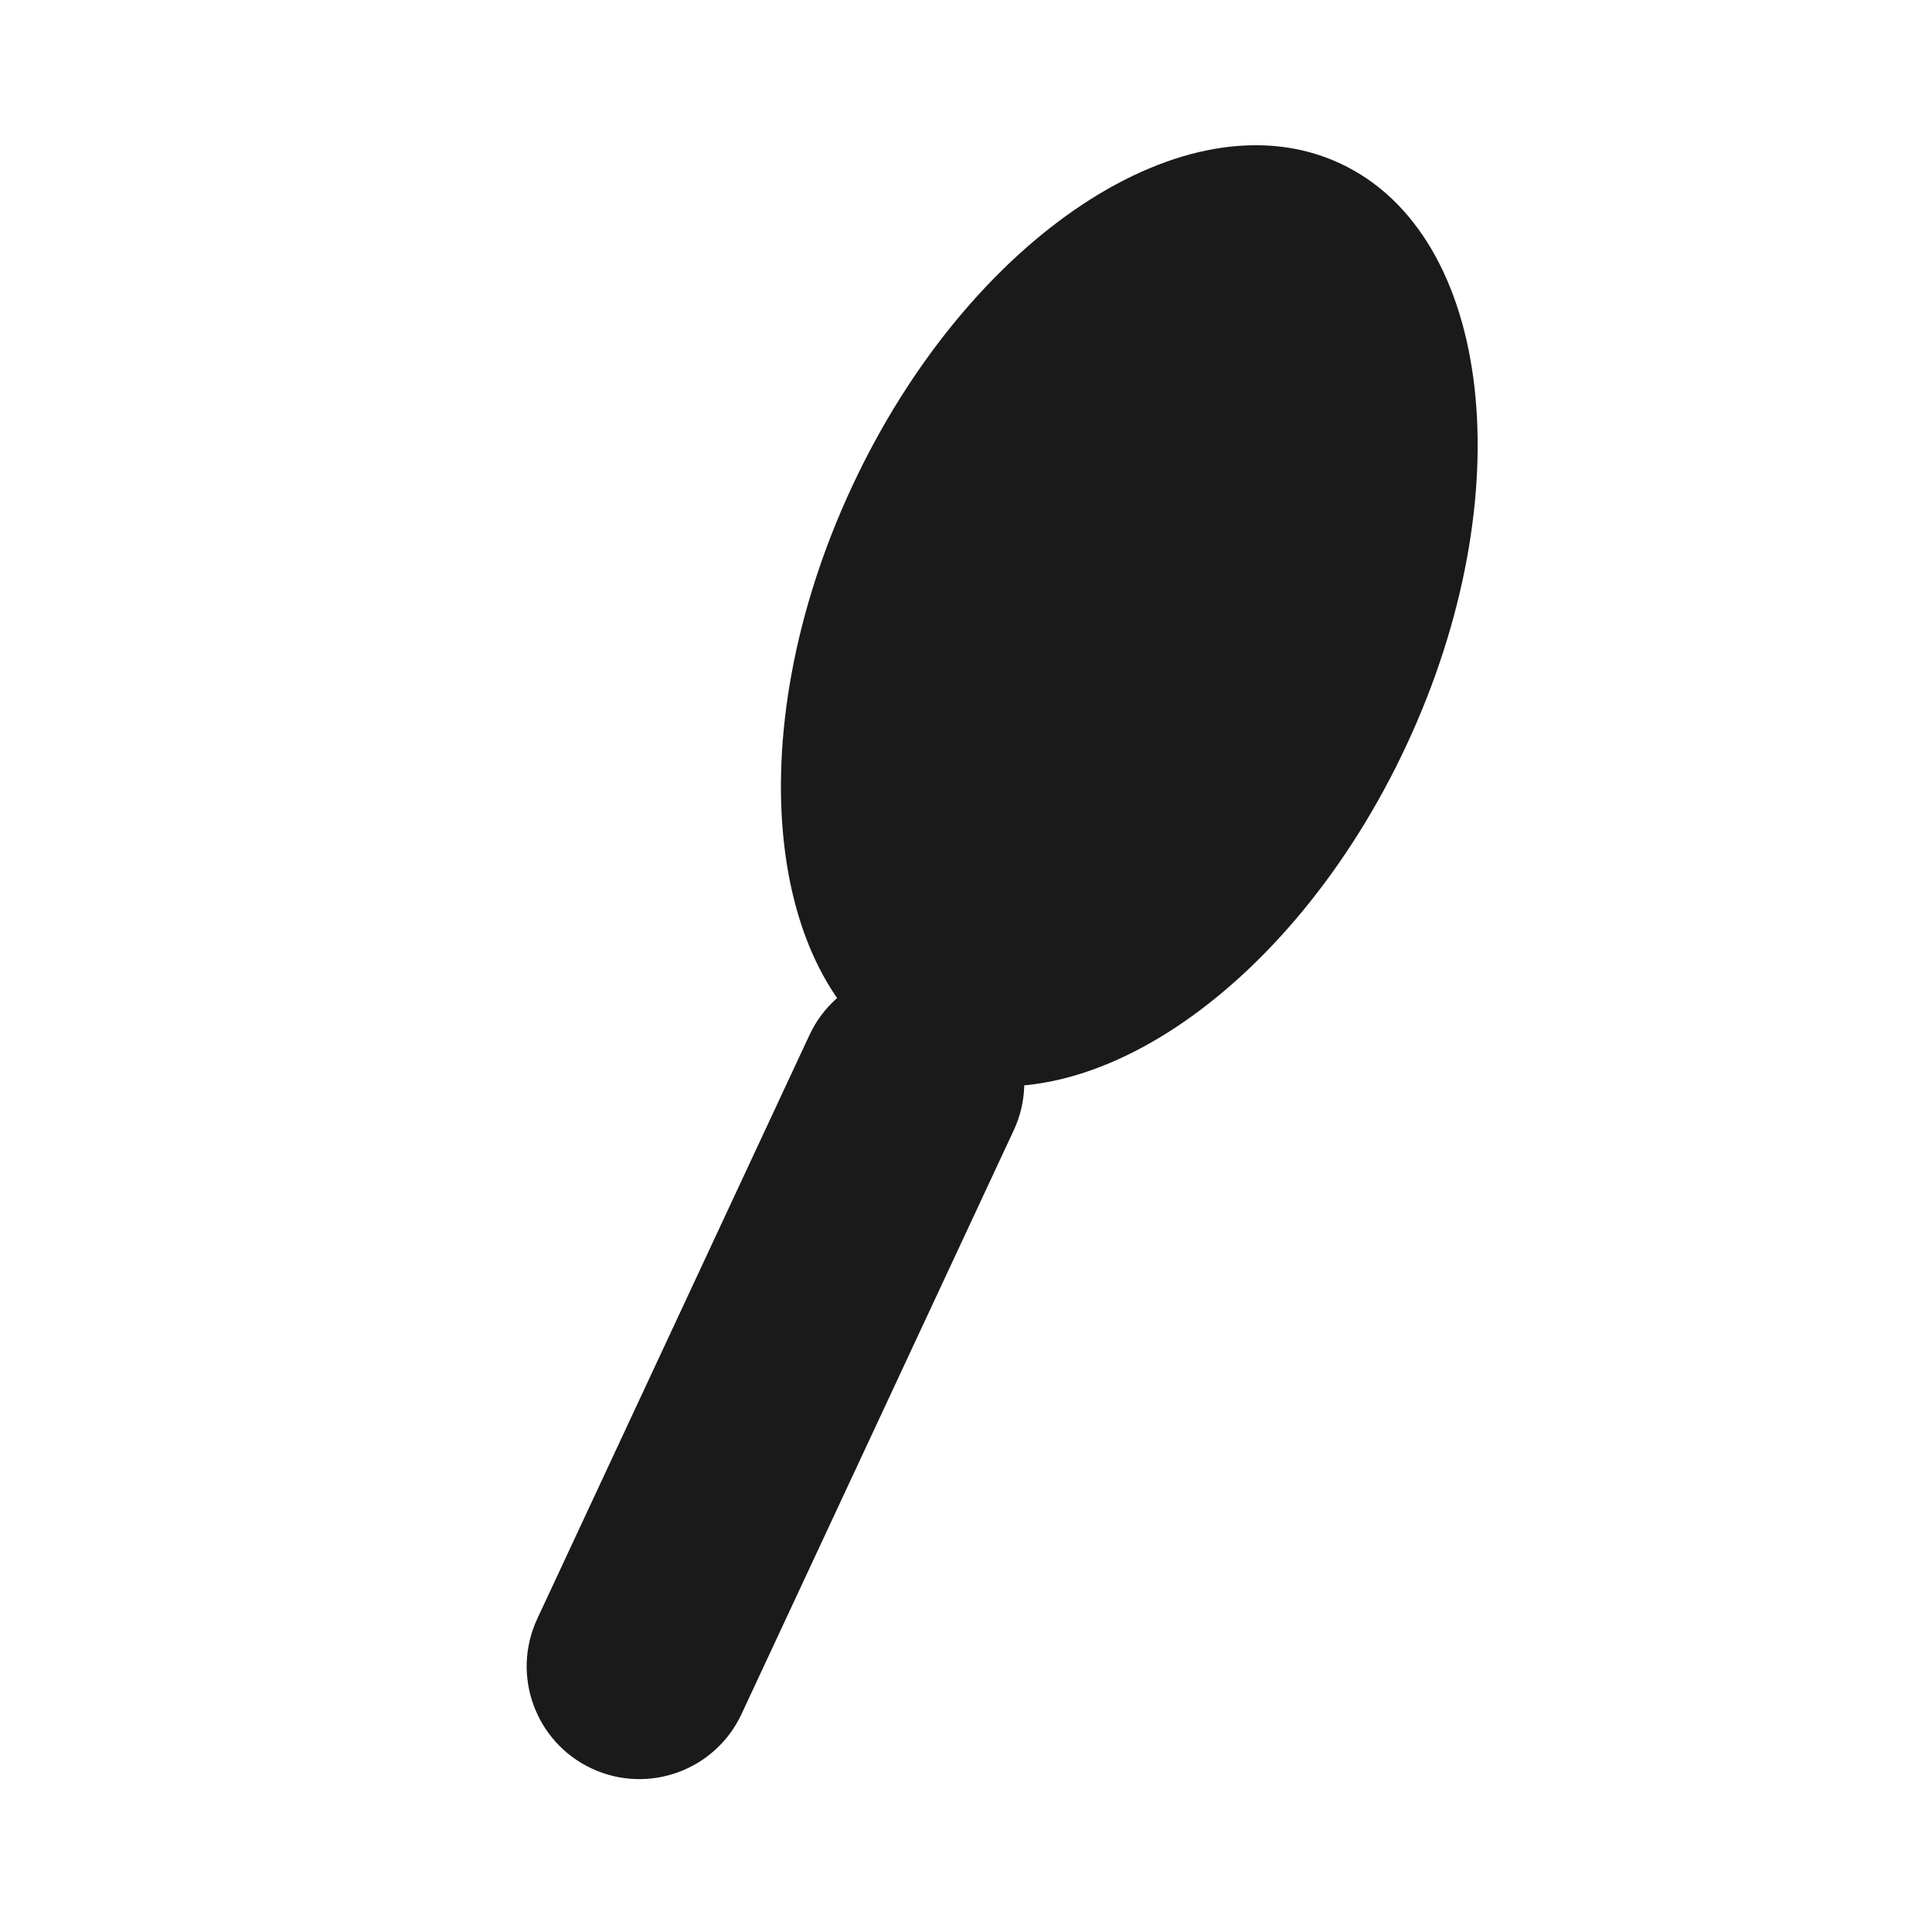
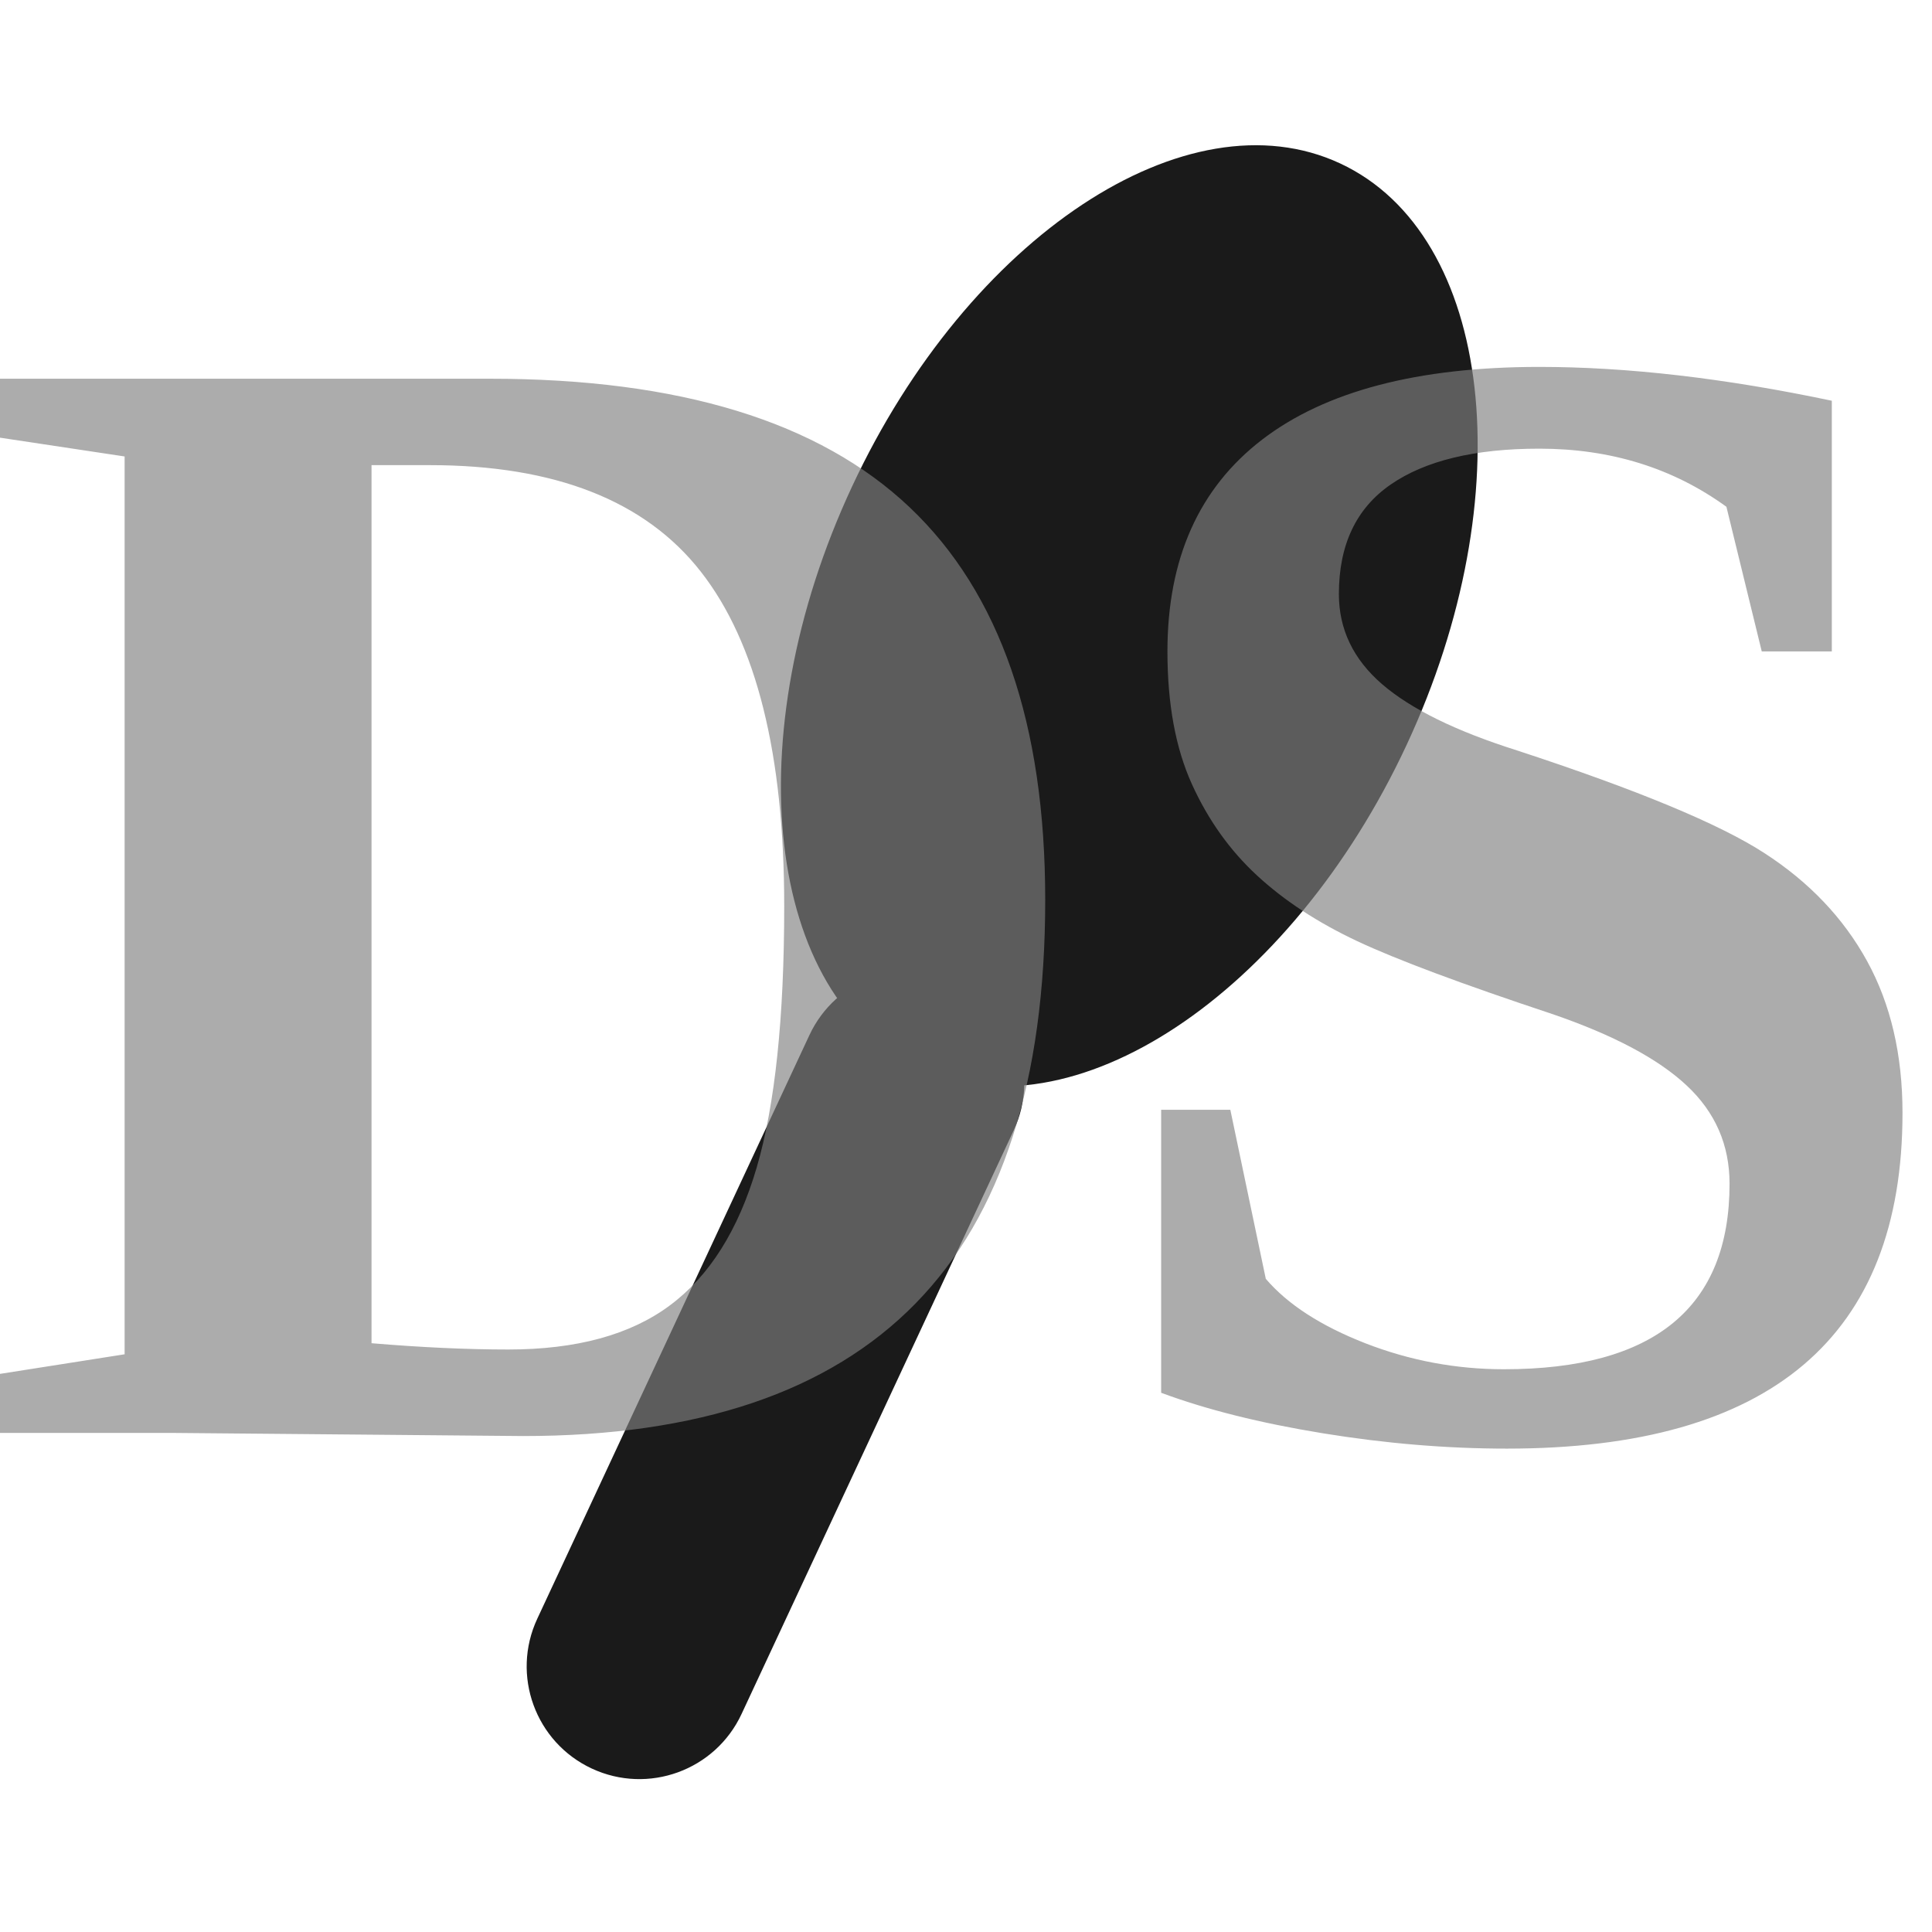
<svg xmlns="http://www.w3.org/2000/svg" width="240" height="240" viewBox="0 0 240 240" role="img">
  <rect x="0" y="0" width="240" height="240" fill="#ffffff" />
  <g transform="rotate(25 120 120)">
    <ellipse cx="120" cy="72" rx="38" ry="62" fill="#1a1a1a" />
    <rect x="106" y="122" width="28" height="108" rx="14" fill="#1a1a1a" />
  </g>
+   <text x="120" y="178" text-anchor="middle" font-family="Georgia, 'Times New Roman', serif" font-weight="900" font-size="200" letter-spacing="-6" fill="#808080" opacity="0.65">DS</text>
</svg>
